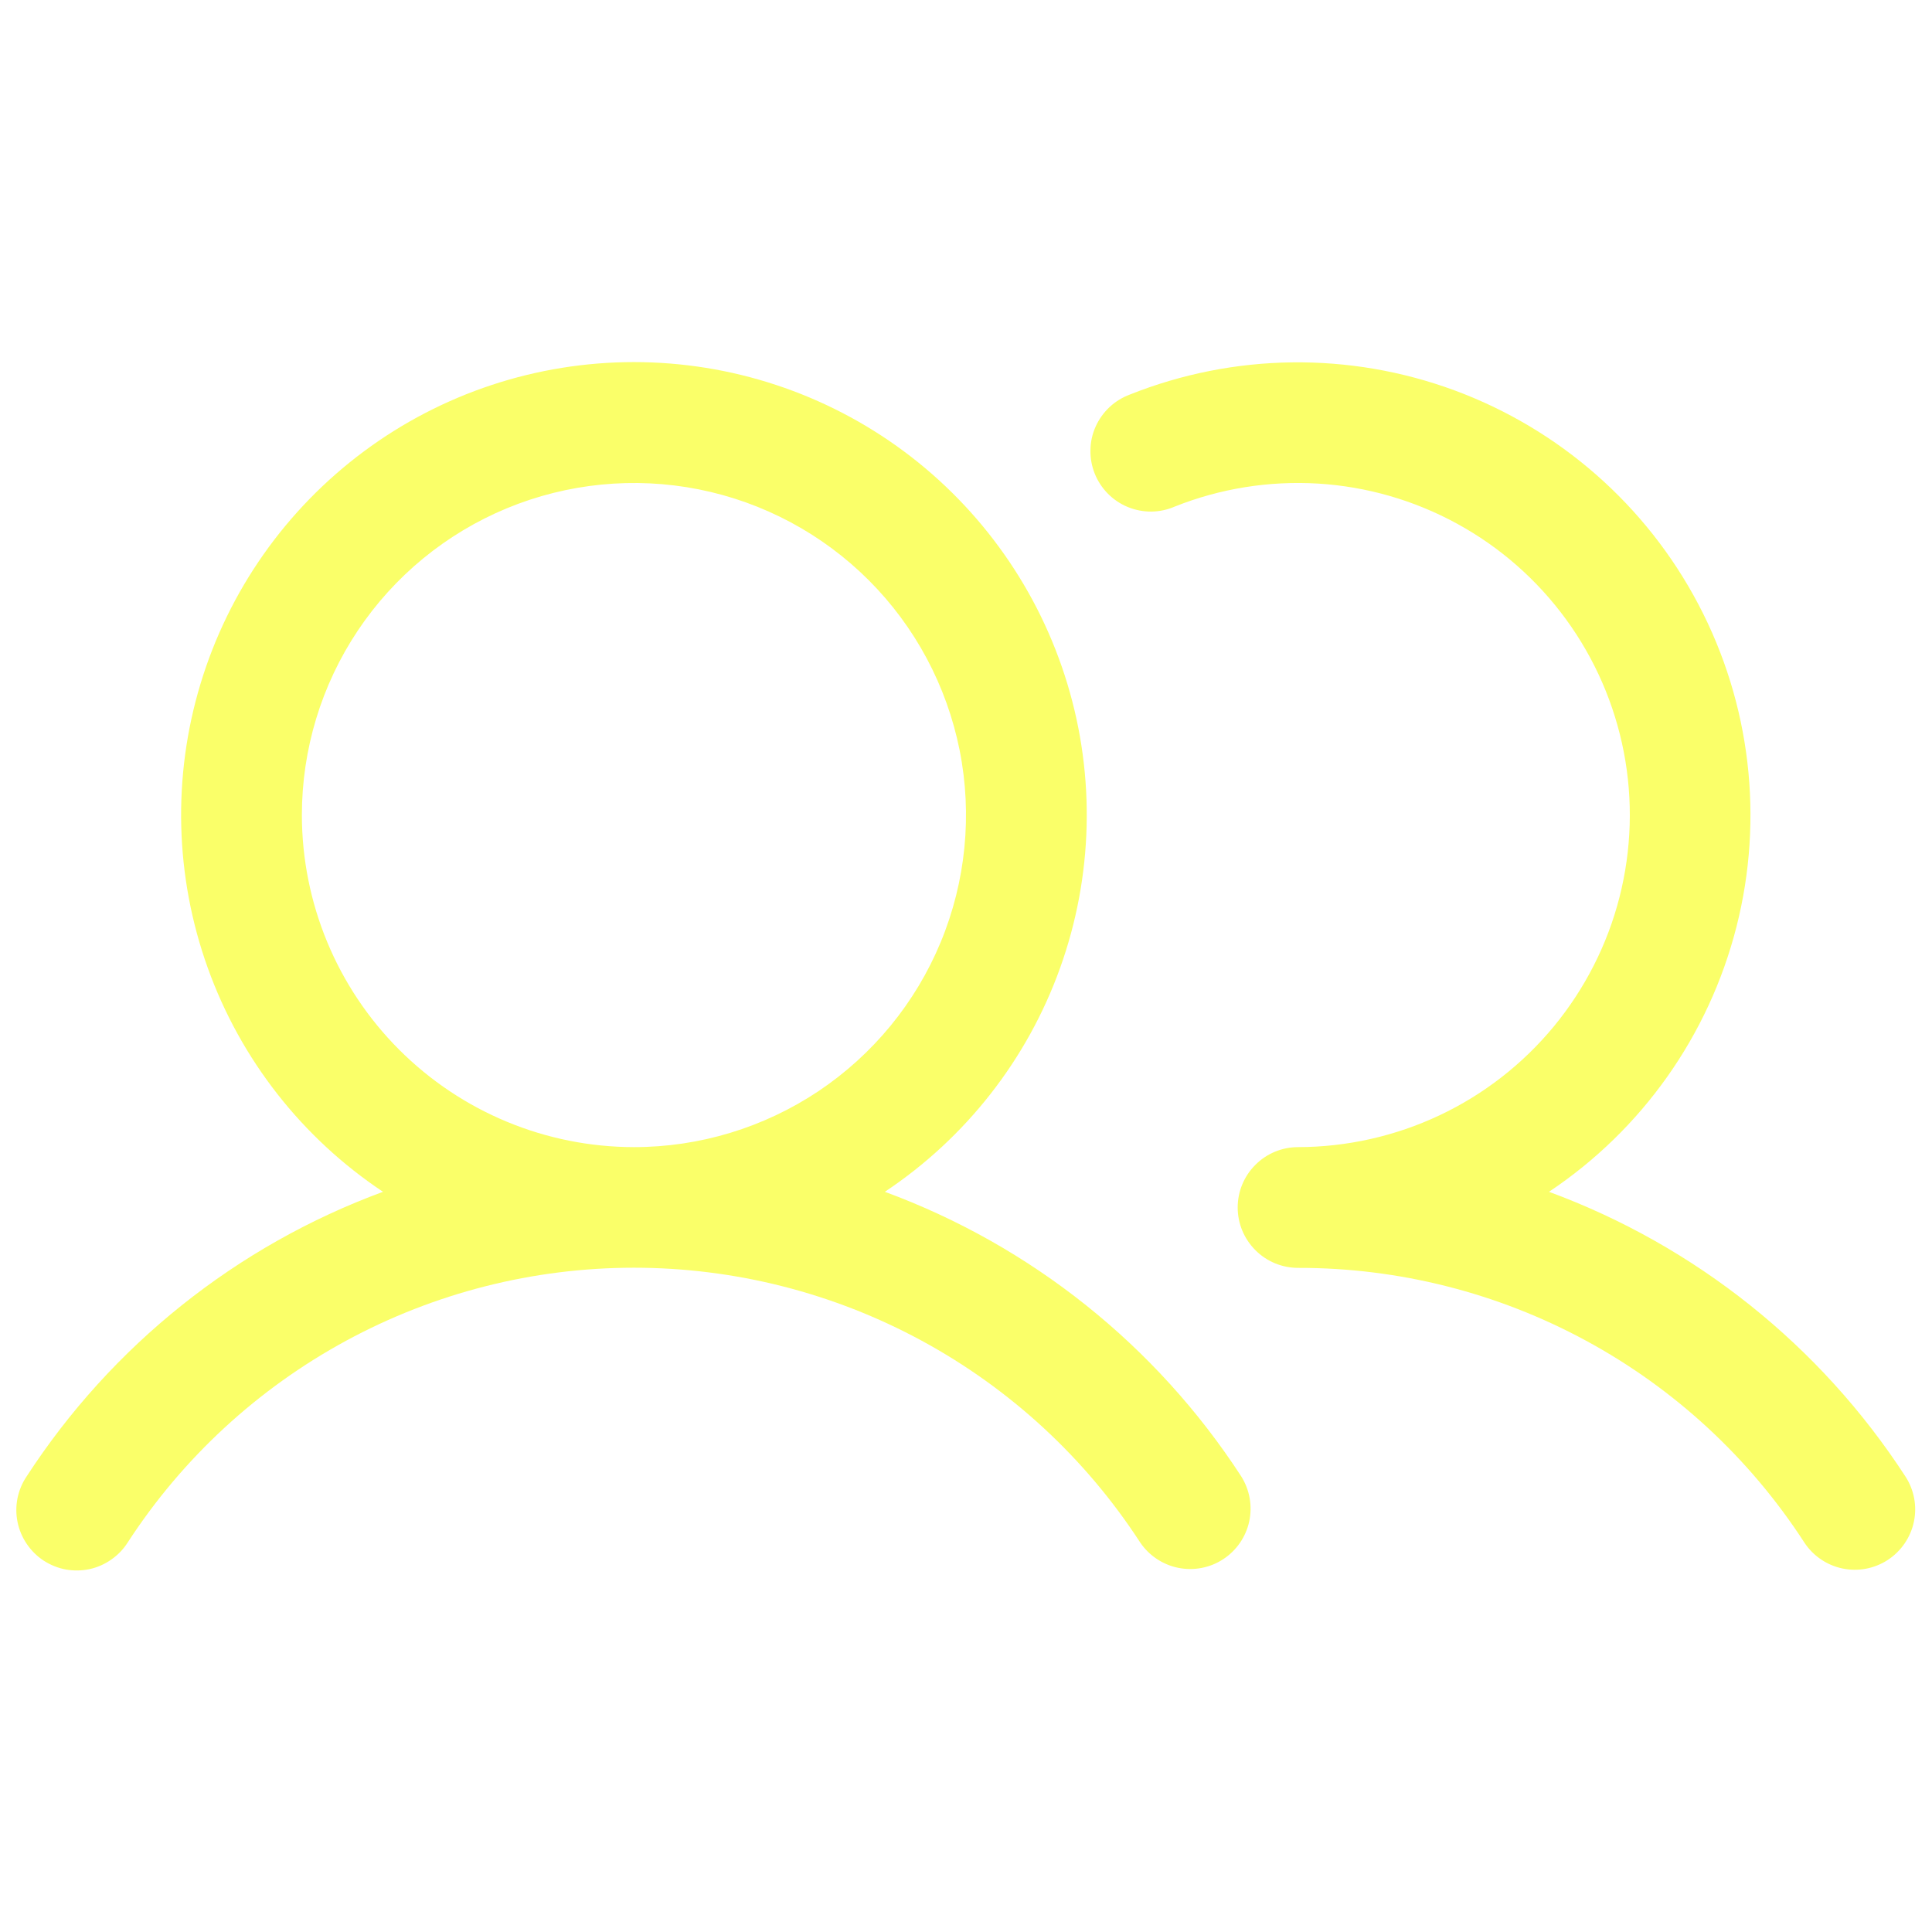
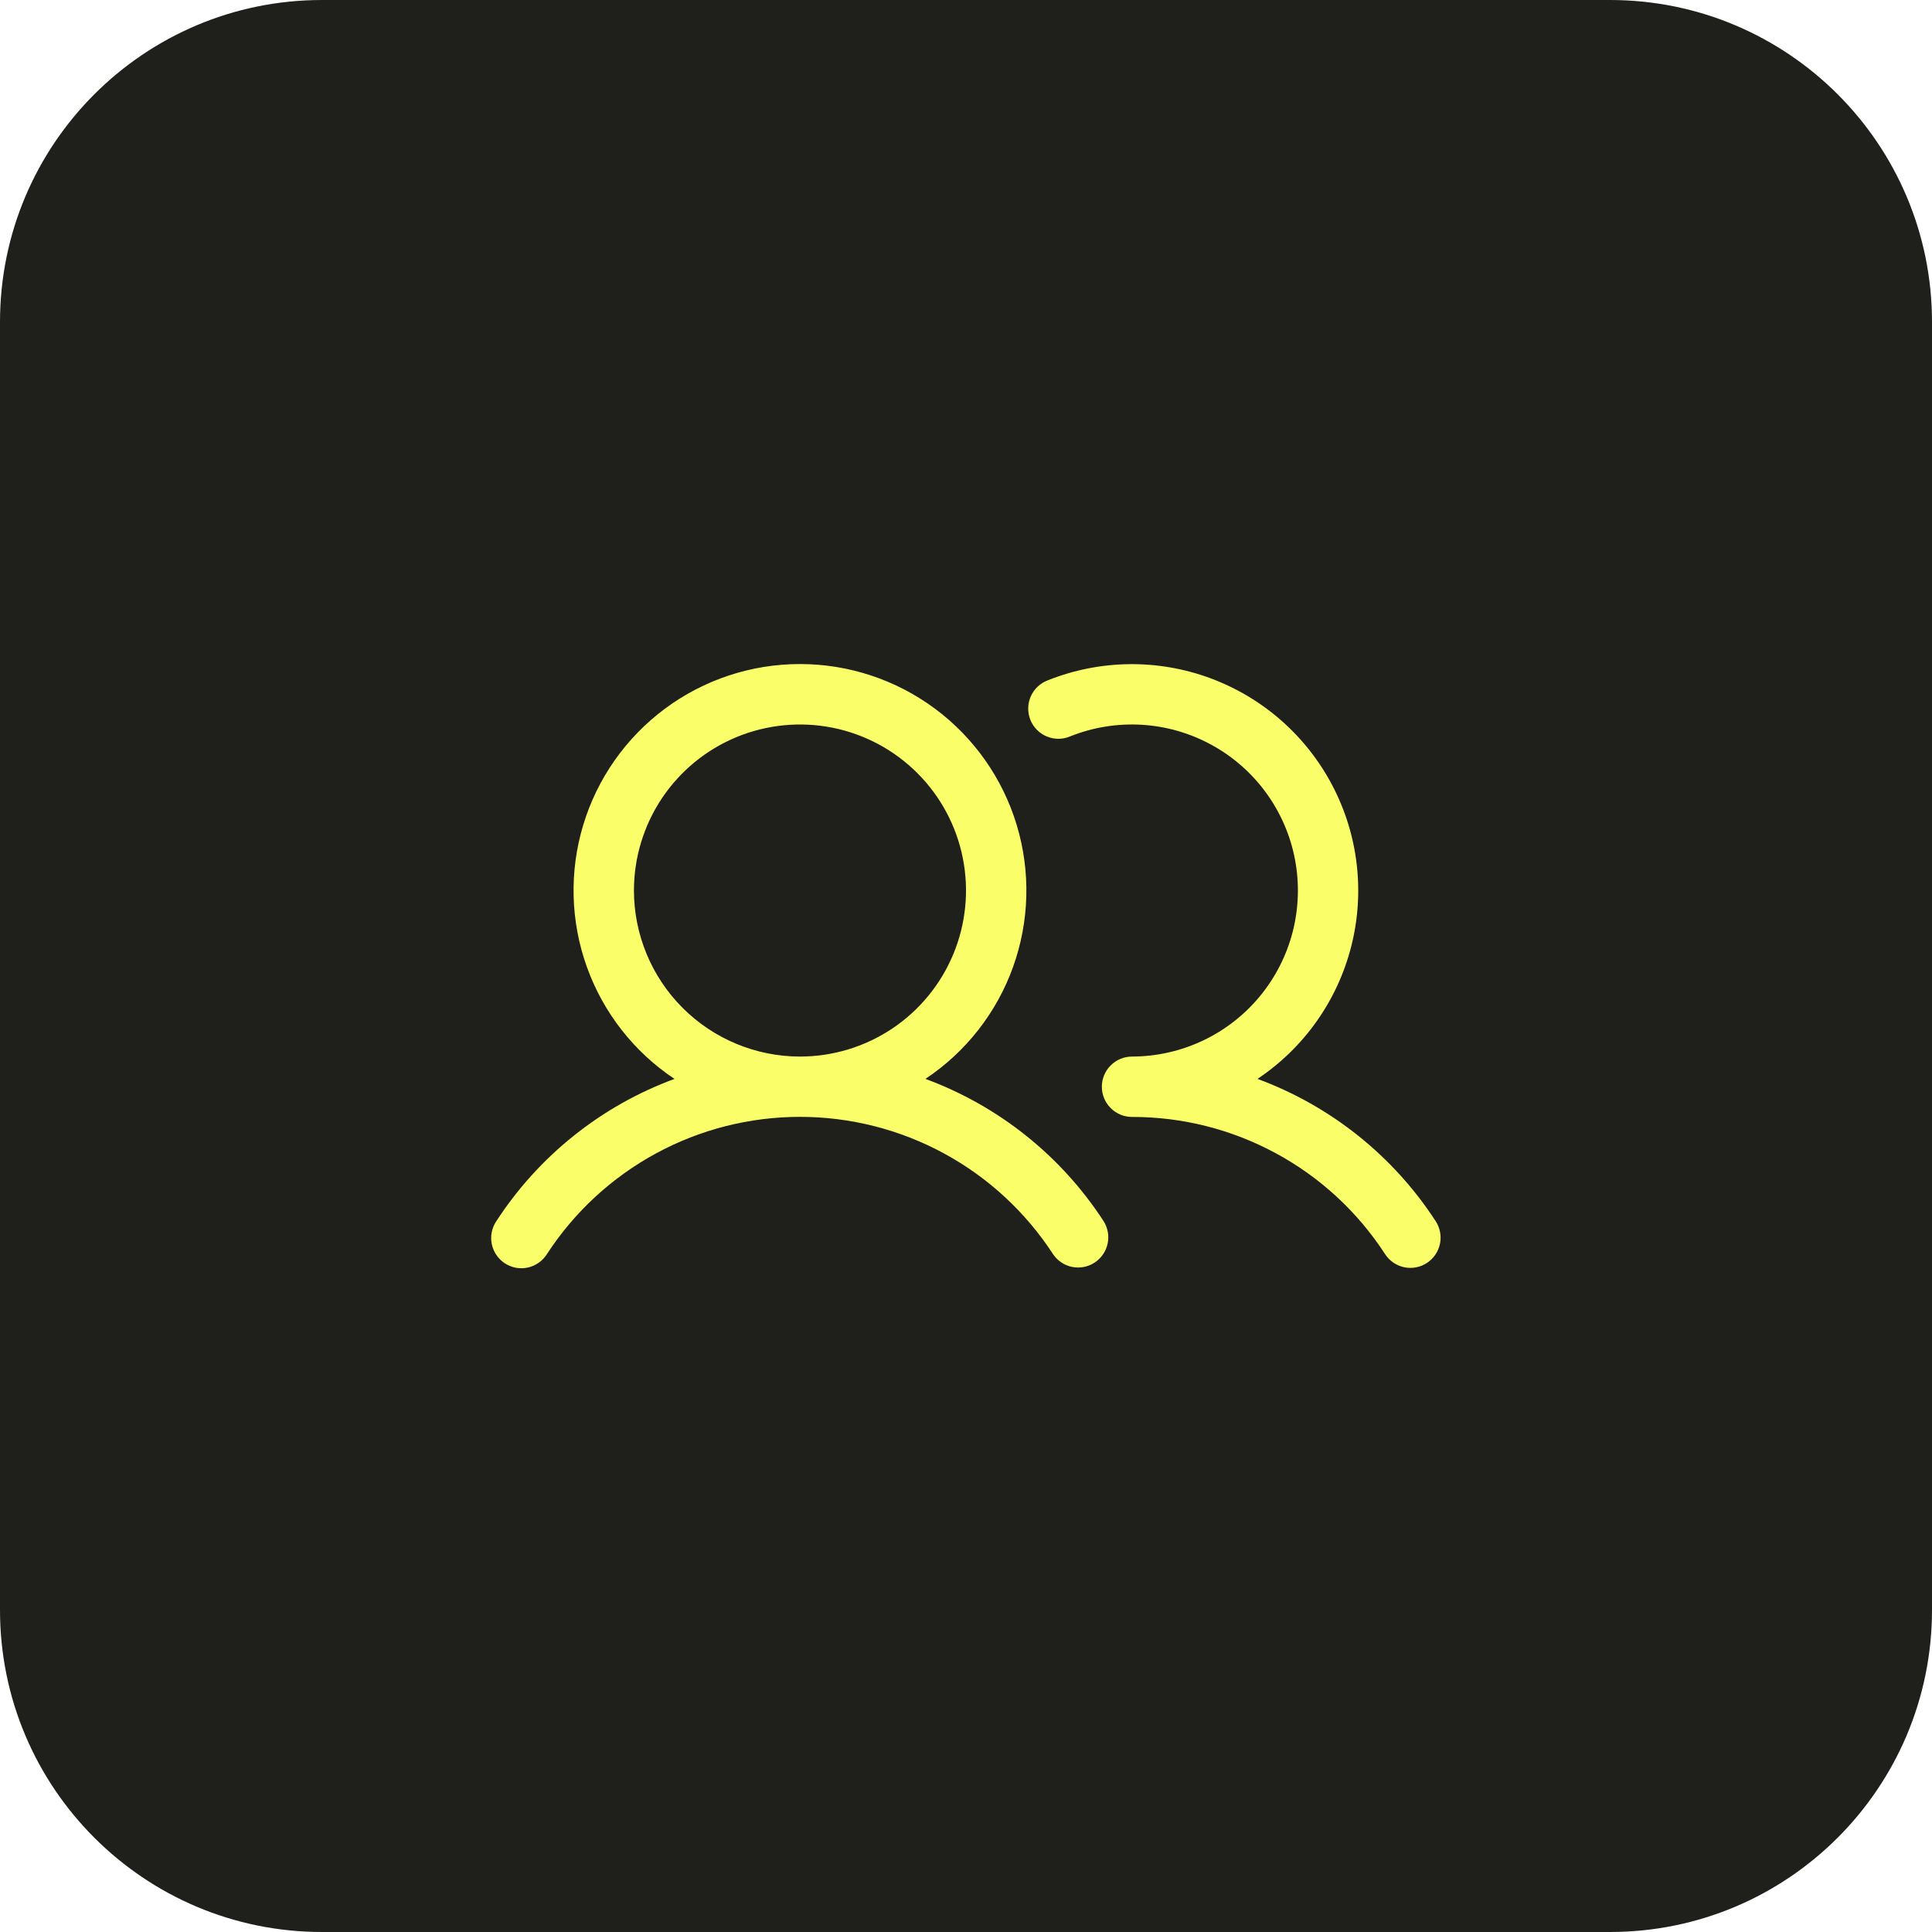
- <svg xmlns="http://www.w3.org/2000/svg" width="24" height="24" viewBox="0 0 24 24" fill="none">
-   <path d="M10.992 14.805C11.997 14.136 12.761 13.161 13.169 12.024C13.577 10.888 13.609 9.65 13.259 8.494C12.909 7.338 12.197 6.326 11.228 5.606C10.258 4.886 9.082 4.498 7.875 4.498C6.667 4.498 5.492 4.886 4.522 5.606C3.553 6.326 2.84 7.338 2.491 8.494C2.141 9.65 2.173 10.888 2.581 12.024C2.989 13.161 3.753 14.136 4.758 14.805C2.939 15.475 1.387 16.715 0.331 18.34C0.275 18.423 0.237 18.515 0.217 18.613C0.198 18.71 0.198 18.811 0.218 18.908C0.238 19.006 0.277 19.098 0.333 19.18C0.389 19.262 0.46 19.333 0.543 19.387C0.627 19.441 0.72 19.479 0.818 19.497C0.915 19.514 1.016 19.513 1.113 19.492C1.21 19.471 1.302 19.43 1.383 19.373C1.465 19.316 1.534 19.244 1.587 19.16C2.268 18.112 3.2 17.252 4.298 16.656C5.396 16.06 6.626 15.748 7.875 15.748C9.124 15.748 10.354 16.06 11.452 16.656C12.55 17.252 13.482 18.112 14.163 19.16C14.273 19.323 14.443 19.437 14.636 19.476C14.829 19.515 15.03 19.477 15.195 19.369C15.36 19.261 15.476 19.093 15.518 18.901C15.56 18.708 15.524 18.507 15.419 18.34C14.363 16.715 12.81 15.475 10.992 14.805ZM3.75 10.125C3.75 9.309 3.992 8.511 4.445 7.833C4.898 7.155 5.543 6.626 6.296 6.314C7.05 6.002 7.88 5.92 8.68 6.079C9.48 6.238 10.215 6.631 10.792 7.208C11.369 7.785 11.761 8.52 11.921 9.32C12.08 10.12 11.998 10.95 11.686 11.703C11.374 12.457 10.845 13.101 10.167 13.555C9.488 14.008 8.691 14.25 7.875 14.25C6.781 14.249 5.733 13.814 4.959 13.04C4.186 12.267 3.751 11.219 3.75 10.125ZM23.451 19.378C23.284 19.487 23.081 19.525 22.886 19.484C22.692 19.443 22.521 19.326 22.413 19.16C21.733 18.111 20.801 17.25 19.703 16.655C18.604 16.059 17.374 15.748 16.125 15.75C15.926 15.75 15.735 15.671 15.595 15.53C15.454 15.389 15.375 15.199 15.375 15C15.375 14.801 15.454 14.61 15.595 14.47C15.735 14.329 15.926 14.25 16.125 14.25C16.732 14.249 17.332 14.114 17.882 13.855C18.431 13.596 18.916 13.219 19.303 12.75C19.689 12.281 19.968 11.733 20.118 11.145C20.268 10.556 20.287 9.941 20.172 9.345C20.057 8.748 19.812 8.185 19.454 7.694C19.096 7.203 18.634 6.797 18.101 6.506C17.568 6.214 16.977 6.044 16.371 6.007C15.764 5.971 15.157 6.068 14.593 6.293C14.501 6.333 14.402 6.354 14.302 6.355C14.202 6.356 14.102 6.336 14.009 6.298C13.917 6.26 13.833 6.204 13.762 6.132C13.692 6.061 13.636 5.976 13.599 5.883C13.562 5.79 13.544 5.691 13.546 5.591C13.547 5.49 13.569 5.392 13.61 5.3C13.651 5.208 13.71 5.126 13.783 5.057C13.856 4.989 13.942 4.936 14.036 4.901C15.328 4.386 16.764 4.368 18.068 4.849C19.372 5.331 20.452 6.278 21.099 7.509C21.746 8.739 21.914 10.166 21.571 11.513C21.228 12.861 20.399 14.033 19.242 14.805C21.06 15.475 22.613 16.715 23.669 18.34C23.778 18.507 23.816 18.71 23.775 18.904C23.734 19.099 23.617 19.269 23.451 19.378Z" fill="#FAFF69" />
+ <svg xmlns="http://www.w3.org/2000/svg" width="48" height="48" viewBox="0 0 48 48" fill="none">
+   <rect width="48" height="48" rx="8" fill="#1F1F1C" />
+   <path d="M22.992 26.805C23.997 26.136 24.761 25.161 25.169 24.024C25.577 22.888 25.609 21.65 25.259 20.494C24.91 19.338 24.197 18.326 23.228 17.606C22.258 16.886 21.082 16.498 19.875 16.498C18.667 16.498 17.492 16.886 16.522 17.606C15.553 18.326 14.84 19.338 14.491 20.494C14.141 21.65 14.173 22.888 14.581 24.024C14.989 25.161 15.752 26.136 16.758 26.805C14.939 27.475 13.387 28.715 12.331 30.34C12.275 30.423 12.237 30.515 12.217 30.613C12.198 30.71 12.198 30.811 12.218 30.908C12.238 31.006 12.277 31.098 12.333 31.18C12.389 31.262 12.46 31.333 12.543 31.387C12.627 31.441 12.72 31.479 12.818 31.497C12.915 31.514 13.016 31.513 13.113 31.492C13.21 31.471 13.302 31.43 13.383 31.373C13.465 31.316 13.534 31.244 13.587 31.16C14.268 30.112 15.2 29.252 16.298 28.656C17.396 28.06 18.626 27.748 19.875 27.748C21.124 27.748 22.354 28.06 23.452 28.656C24.55 29.252 25.482 30.112 26.163 31.16C26.273 31.323 26.443 31.437 26.636 31.476C26.829 31.515 27.03 31.477 27.195 31.369C27.36 31.261 27.476 31.093 27.518 30.901C27.56 30.708 27.524 30.507 27.419 30.34C26.363 28.715 24.81 27.475 22.992 26.805ZM15.75 22.125C15.75 21.309 15.992 20.512 16.445 19.833C16.898 19.155 17.543 18.626 18.296 18.314C19.05 18.002 19.88 17.92 20.68 18.079C21.48 18.238 22.215 18.631 22.792 19.208C23.369 19.785 23.762 20.52 23.921 21.32C24.08 22.12 23.998 22.95 23.686 23.703C23.374 24.457 22.845 25.101 22.167 25.555C21.488 26.008 20.691 26.25 19.875 26.25C18.781 26.249 17.733 25.814 16.959 25.04C16.186 24.267 15.751 23.218 15.75 22.125ZM35.451 31.378C35.284 31.487 35.081 31.525 34.886 31.484C34.692 31.443 34.521 31.326 34.413 31.16C33.733 30.111 32.801 29.25 31.703 28.655C30.604 28.059 29.374 27.748 28.125 27.75C27.926 27.75 27.735 27.671 27.595 27.53C27.454 27.39 27.375 27.199 27.375 27C27.375 26.801 27.454 26.61 27.595 26.47C27.735 26.329 27.926 26.25 28.125 26.25C28.732 26.249 29.332 26.114 29.882 25.855C30.431 25.596 30.916 25.219 31.303 24.75C31.689 24.281 31.968 23.733 32.118 23.145C32.268 22.556 32.286 21.942 32.172 21.345C32.057 20.748 31.812 20.185 31.454 19.694C31.096 19.203 30.634 18.797 30.101 18.506C29.568 18.214 28.977 18.044 28.371 18.007C27.764 17.971 27.157 18.068 26.593 18.293C26.501 18.333 26.402 18.354 26.302 18.355C26.202 18.356 26.102 18.336 26.009 18.298C25.917 18.26 25.833 18.204 25.762 18.132C25.692 18.061 25.636 17.977 25.599 17.883C25.562 17.79 25.544 17.691 25.546 17.59C25.547 17.49 25.57 17.392 25.61 17.3C25.651 17.208 25.71 17.126 25.783 17.057C25.856 16.989 25.942 16.936 26.036 16.901C27.328 16.386 28.764 16.367 30.068 16.849C31.372 17.331 32.452 18.278 33.099 19.509C33.746 20.739 33.914 22.166 33.571 23.513C33.228 24.86 32.399 26.033 31.242 26.805C33.06 27.475 34.613 28.715 35.669 30.34C35.778 30.507 35.816 30.71 35.775 30.904C35.734 31.099 35.617 31.269 35.451 31.378Z" fill="#FAFF69" />
</svg>
